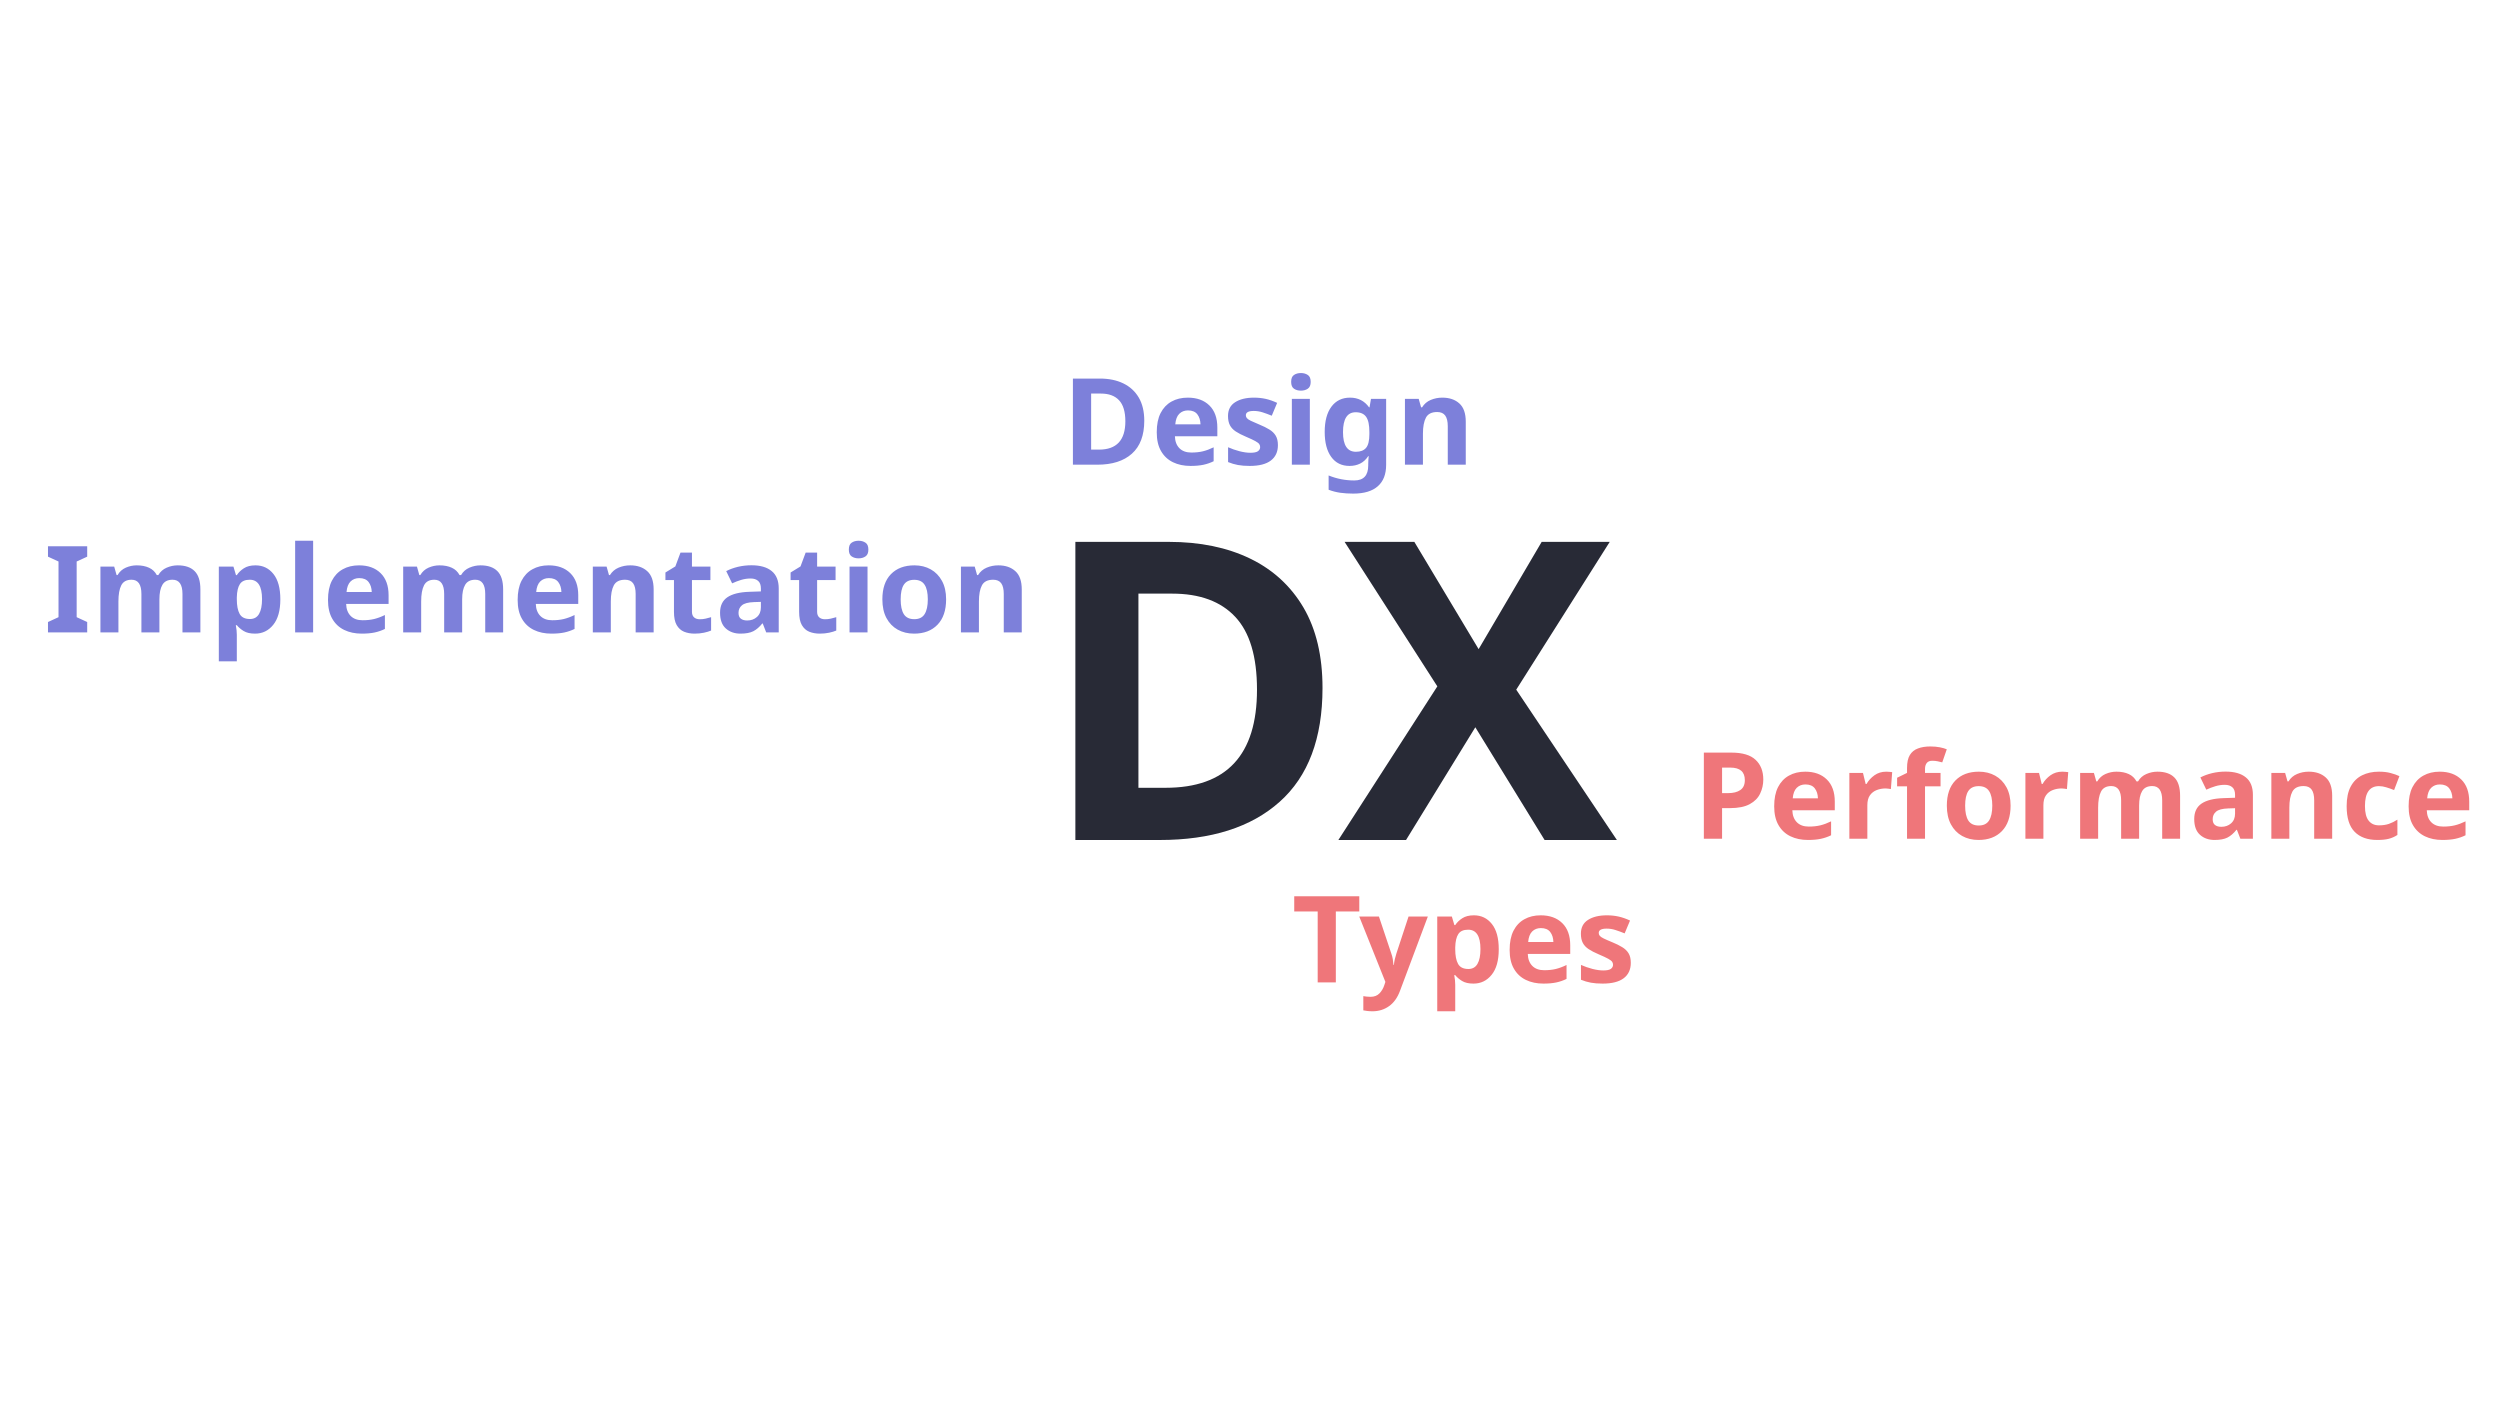
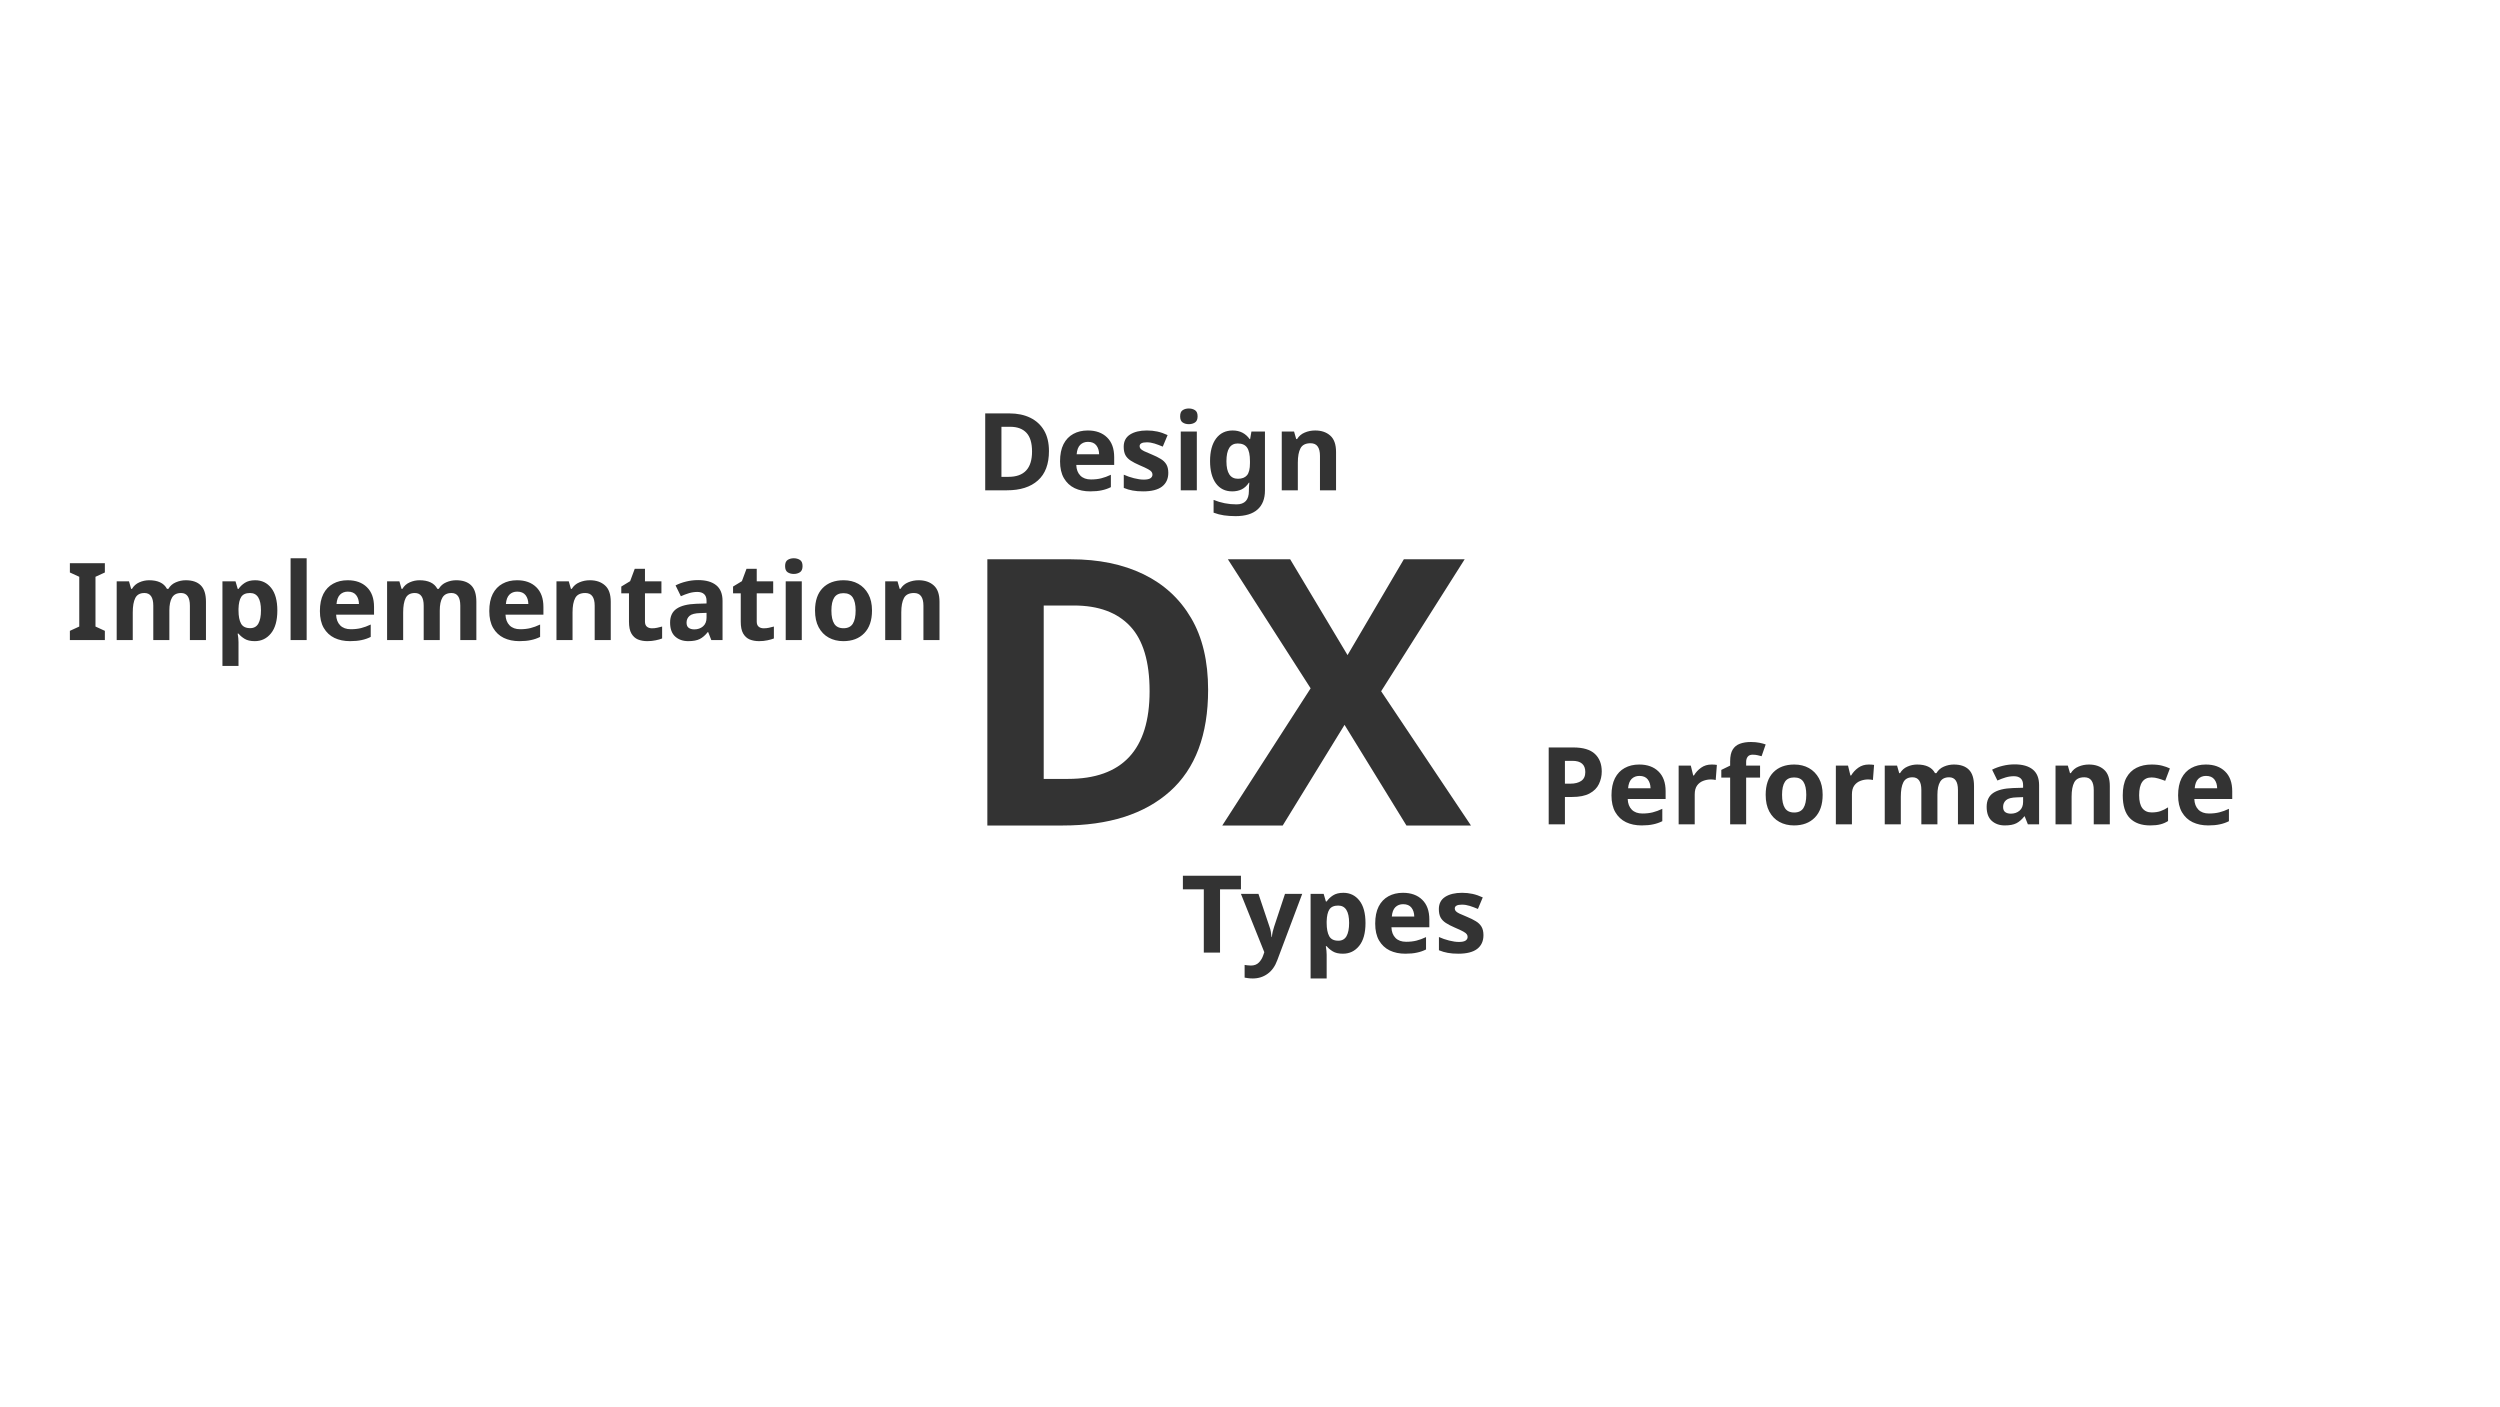
<svg xmlns="http://www.w3.org/2000/svg" width="1920" height="1080" viewBox="0 0 508 285.75" version="1.1" id="svg2931" xml:space="preserve">
  <defs id="defs2928" />
  <g id="layer1">
-     <text xml:space="preserve" style="font-style:normal;font-variant:normal;font-weight:600;font-stretch:normal;font-size:24.5px;line-height:1.25;font-family:'Noto Sans';-inkscape-font-specification:'Noto Sans Semi-Bold';letter-spacing:0px;word-spacing:0px;fill:#7d80da;fill-opacity:1;stroke-width:1.133" x="215.814" y="94.426" id="text5">
-       <tspan id="tspan5" style="font-style:normal;font-variant:normal;font-weight:600;font-stretch:normal;font-size:24.5px;font-family:'Noto Sans';-inkscape-font-specification:'Noto Sans Semi-Bold';fill:#7d80da;fill-opacity:1;stroke-width:1.133" x="215.814" y="94.426">Design</tspan>
+     <text xml:space="preserve" style="font-style:normal;font-variant:normal;font-weight:600;font-stretch:normal;font-size:21.881px;line-height:1.25;font-family:'Noto Sans';-inkscape-font-specification:'Noto Sans Semi-Bold';letter-spacing:0px;word-spacing:0px;fill:#333333;fill-opacity:1;stroke-width:1.012" x="198.228" y="99.629" id="text5">
+       <tspan id="tspan5" style="font-style:normal;font-variant:normal;font-weight:600;font-stretch:normal;font-size:21.881px;font-family:'Noto Sans';-inkscape-font-specification:'Noto Sans Semi-Bold';fill:#333333;fill-opacity:1;stroke-width:1.012" x="198.228" y="99.629">Design</tspan>
    </text>
-     <text xml:space="preserve" style="font-style:normal;font-variant:normal;font-weight:800;font-stretch:normal;font-size:84.837px;line-height:1.25;font-family:'Noto Sans';-inkscape-font-specification:'Noto Sans Ultra-Bold';letter-spacing:0px;word-spacing:0px;fill:#282a36;fill-opacity:1;stroke-width:4.667" x="210.875" y="170.688" id="text27">
-       <tspan id="tspan27" style="font-style:normal;font-variant:normal;font-weight:800;font-stretch:normal;font-size:84.837px;font-family:'Noto Sans';-inkscape-font-specification:'Noto Sans Ultra-Bold';fill:#282a36;fill-opacity:1;stroke-width:4.667" x="210.875" y="170.688">DX</tspan>
+     <text xml:space="preserve" style="font-style:normal;font-variant:normal;font-weight:800;font-stretch:normal;font-size:75.767px;line-height:1.25;font-family:'Noto Sans';-inkscape-font-specification:'Noto Sans Ultra-Bold';letter-spacing:0px;word-spacing:0px;fill:#333333;fill-opacity:1;stroke-width:4.168" x="193.818" y="167.739" id="text27">
+       <tspan id="tspan27" style="font-style:normal;font-variant:normal;font-weight:800;font-stretch:normal;font-size:75.767px;font-family:'Noto Sans';-inkscape-font-specification:'Noto Sans Ultra-Bold';fill:#333333;fill-opacity:1;stroke-width:4.168" x="193.818" y="167.739">DX</tspan>
    </text>
-     <text xml:space="preserve" style="font-style:normal;font-variant:normal;font-weight:600;font-stretch:normal;font-size:24.5px;line-height:1.25;font-family:'Noto Sans';-inkscape-font-specification:'Noto Sans Semi-Bold';letter-spacing:0px;word-spacing:0px;fill:#ef767a;fill-opacity:1;stroke-width:0.896" x="344.018" y="170.428" id="text28">
-       <tspan id="tspan28" style="font-style:normal;font-variant:normal;font-weight:600;font-stretch:normal;font-size:24.5px;font-family:'Noto Sans';-inkscape-font-specification:'Noto Sans Semi-Bold';fill:#ef767a;fill-opacity:1;stroke-width:0.896" x="344.018" y="170.428">Performance</tspan>
+     <text xml:space="preserve" style="font-style:normal;font-variant:normal;font-weight:600;font-stretch:normal;font-size:21.881px;line-height:1.25;font-family:'Noto Sans';-inkscape-font-specification:'Noto Sans Semi-Bold';letter-spacing:0px;word-spacing:0px;fill:#333333;fill-opacity:1;stroke-width:0.8" x="312.726" y="167.506" id="text28">
+       <tspan id="tspan28" style="font-style:normal;font-variant:normal;font-weight:600;font-stretch:normal;font-size:21.881px;font-family:'Noto Sans';-inkscape-font-specification:'Noto Sans Semi-Bold';fill:#333333;fill-opacity:1;stroke-width:0.8" x="312.726" y="167.506">Performance</tspan>
    </text>
-     <text xml:space="preserve" style="font-style:normal;font-variant:normal;font-weight:600;font-stretch:normal;font-size:24.5px;line-height:1.25;font-family:'Noto Sans';-inkscape-font-specification:'Noto Sans Semi-Bold';letter-spacing:0px;word-spacing:0px;fill:#7d80da;fill-opacity:1;stroke-width:1.133" x="8.969" y="128.501" id="text1">
-       <tspan id="tspan1" style="font-style:normal;font-variant:normal;font-weight:600;font-stretch:normal;font-size:24.5px;font-family:'Noto Sans';-inkscape-font-specification:'Noto Sans Semi-Bold';fill:#7d80da;fill-opacity:1;stroke-width:1.133" x="8.969" y="128.501">Implementation</tspan>
+     <text xml:space="preserve" style="font-style:normal;font-variant:normal;font-weight:600;font-stretch:normal;font-size:21.881px;line-height:1.25;font-family:'Noto Sans';-inkscape-font-specification:'Noto Sans Semi-Bold';letter-spacing:0px;word-spacing:0px;fill:#333333;fill-opacity:1;stroke-width:1.012" x="13.498" y="130.061" id="text1">
+       <tspan id="tspan1" style="font-style:normal;font-variant:normal;font-weight:600;font-stretch:normal;font-size:21.881px;font-family:'Noto Sans';-inkscape-font-specification:'Noto Sans Semi-Bold';letter-spacing:0px;fill:#333333;fill-opacity:1;stroke-width:1.012" x="13.498" y="130.061" dx="0">Implementation</tspan>
    </text>
-     <text xml:space="preserve" style="font-style:normal;font-variant:normal;font-weight:600;font-stretch:normal;font-size:24.5px;line-height:1.25;font-family:'Noto Sans';-inkscape-font-specification:'Noto Sans Semi-Bold';letter-spacing:0px;word-spacing:0px;fill:#ef767a;fill-opacity:1;stroke-width:1.133" x="262.502" y="199.617" id="text2">
-       <tspan id="tspan2" style="font-style:normal;font-variant:normal;font-weight:600;font-stretch:normal;font-size:24.5px;font-family:'Noto Sans';-inkscape-font-specification:'Noto Sans Semi-Bold';fill:#ef767a;fill-opacity:1;stroke-width:1.133" x="262.502" y="199.617">Types</tspan>
+     <text xml:space="preserve" style="font-style:normal;font-variant:normal;font-weight:600;font-stretch:normal;font-size:21.881px;line-height:1.25;font-family:'Noto Sans';-inkscape-font-specification:'Noto Sans Semi-Bold';letter-spacing:0px;word-spacing:0px;fill:#333333;fill-opacity:1;stroke-width:1.012" x="239.925" y="193.574" id="text2">
+       <tspan id="tspan2" style="font-style:normal;font-variant:normal;font-weight:600;font-stretch:normal;font-size:21.881px;font-family:'Noto Sans';-inkscape-font-specification:'Noto Sans Semi-Bold';fill:#333333;fill-opacity:1;stroke-width:1.012" x="239.925" y="193.574">Types</tspan>
    </text>
  </g>
</svg>
